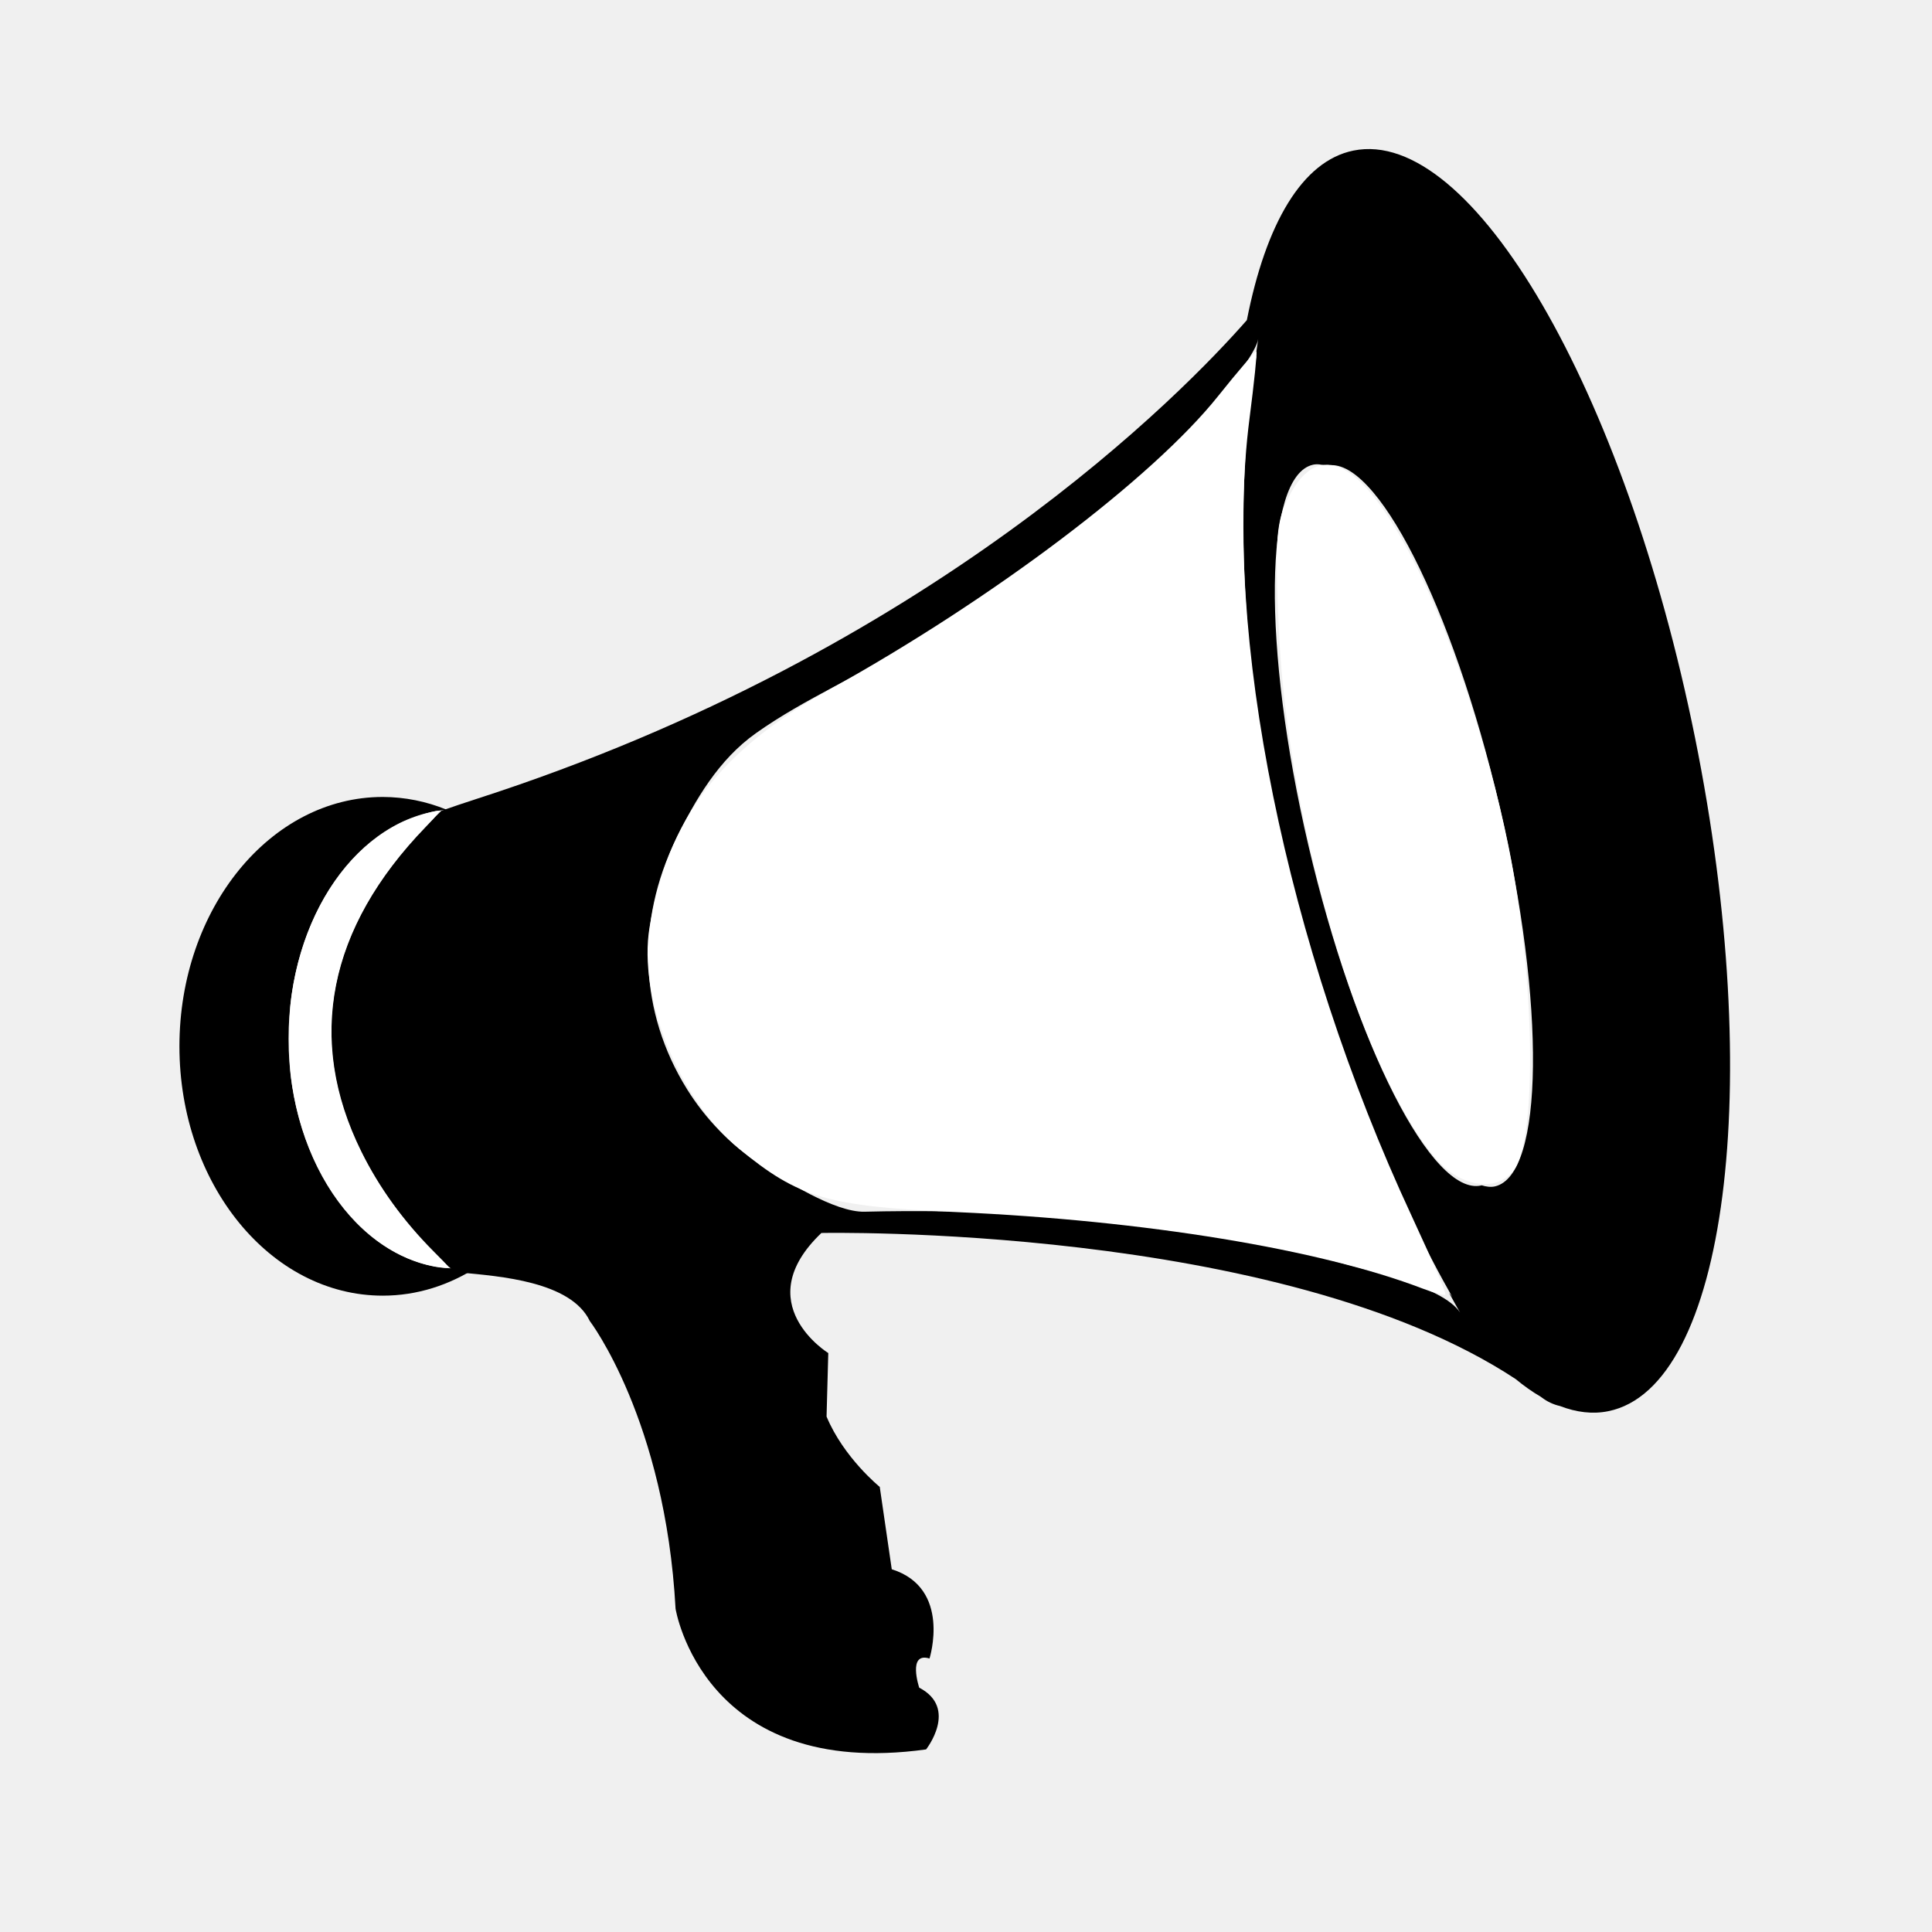
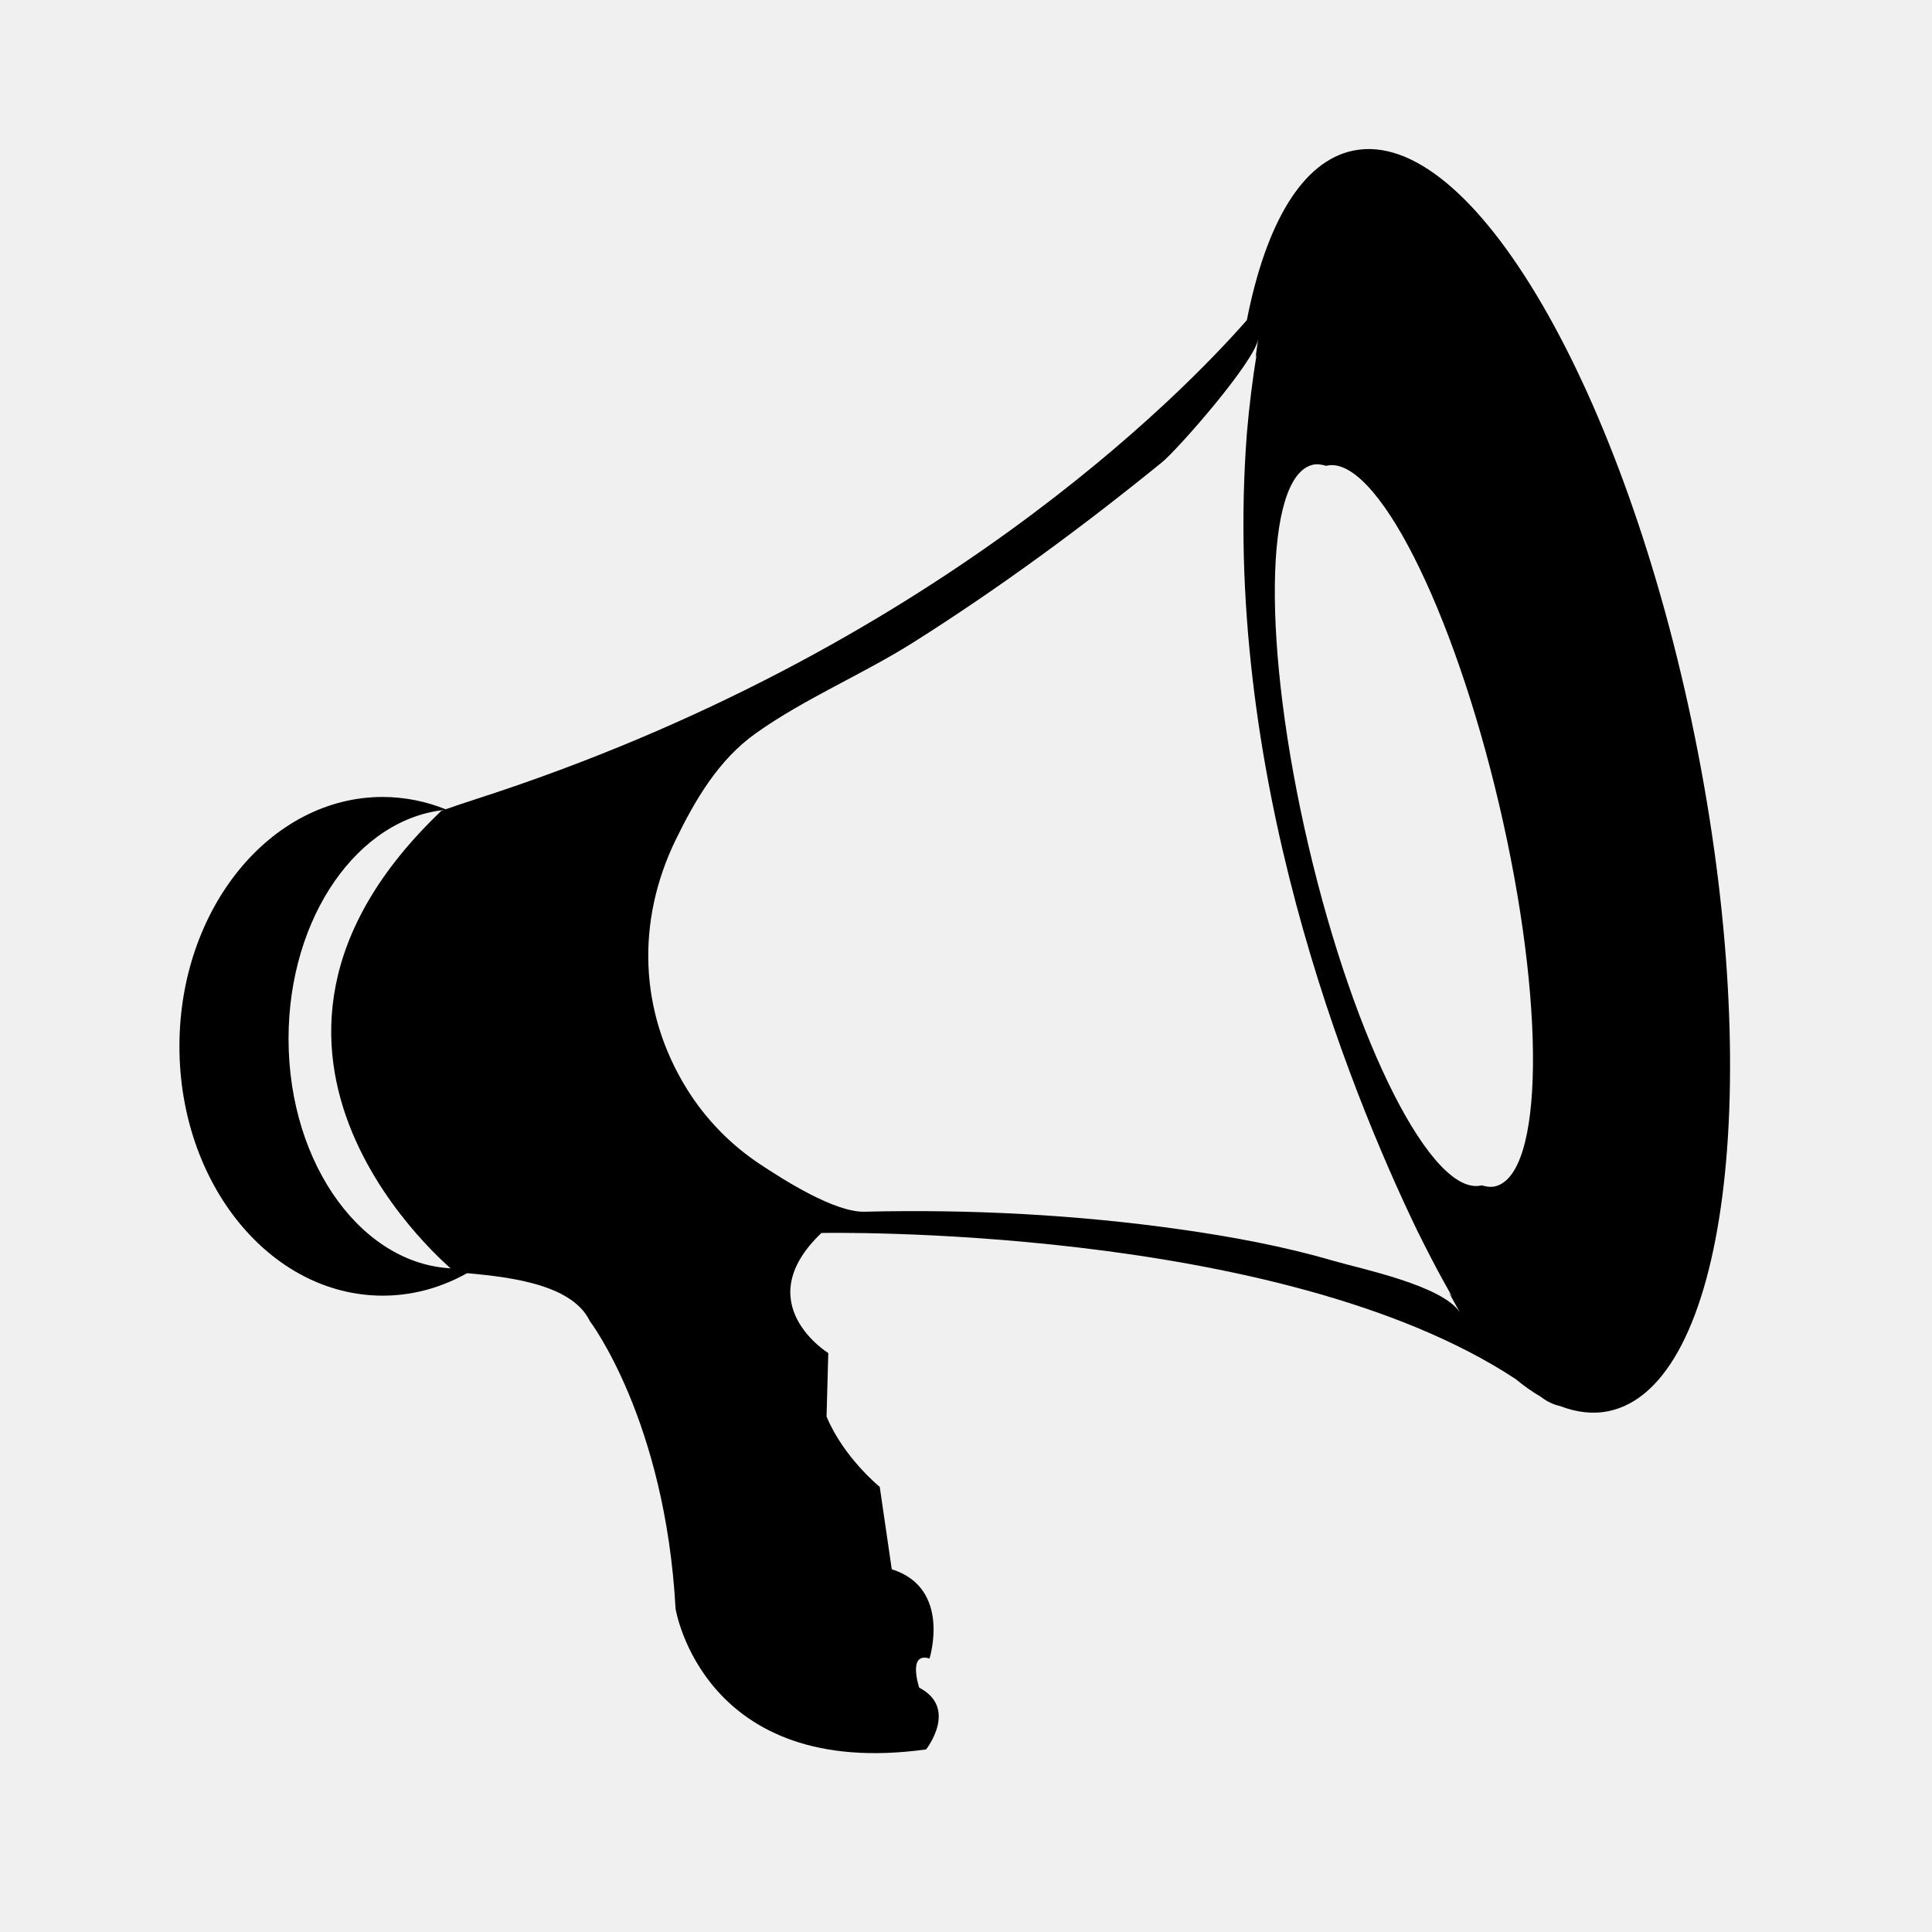
- <svg xmlns="http://www.w3.org/2000/svg" xmlns:xlink="http://www.w3.org/1999/xlink" width="1750" height="1750" viewBox="0 0 1750 1750" preserveAspectRatio="xMinYMid meet" style="background: transparent" version="1.1" id="svg11">
-   <use id="big_part" height="100%" width="100%" style="mix-blend-mode:normal;fill:#000000" transform="scale(15)" y="9" x="20" xlink:href="#path3_fill" />
-   <use id="small_part" height="100%" width="100%" style="mix-blend-mode:normal;fill:#000000" transform="matrix(15,0,0,15,27.52773,-2.621688)" x="9" y="48.3" xlink:href="#path4_fill" />
-   <defs id="defs28">
-     <path id="path3_fill" d="M82.356 35.542C78.106 14.52 68.874-1.353 61.734.092c-3.103.625-5.298 4.423-6.441 10.24-3.755 4.282-18.947 20.017-46.515 28.911a88.08 88.08 0 0 0-2.12.714c-15.443 14.701.817 27.86.817 27.86h-.016c.138.01.276.02.418.033 2.25.22 6.59.52 7.738 2.921 0 0 4.559 5.978 5.18 17.375 0 0 1.659 10.36 15.128 8.495 0 0 1.968-2.486-.415-3.729 0 0-.725-2.176.622-1.76 0 0 1.349-4.25-2.28-5.39l-.725-4.973s-2.176-1.76-3.212-4.248l.104-3.834s-4.87-3.004-.415-7.252c0 0 27.659-.572 41.922 8.821.503.415 1.003.77 1.502 1.06.029.023.063.042.092.065a2.82 2.82 0 0 0 1.08.503c1 .385 1.98.504 2.92.313 7.14-1.442 9.485-19.654 5.238-40.675zM60.494 67.128c-2.998-.872-6.078-1.442-9.165-1.882-6.31-.898-12.75-1.229-19.12-1.075-1.806.044-4.864-1.907-6.33-2.88a14.799 14.799 0 0 1-4.387-4.512c-2.914-4.682-3.078-10.153-.69-15.063 1.188-2.438 2.596-4.843 4.842-6.438 2.992-2.125 6.444-3.547 9.542-5.507 5.214-3.296 10.189-6.96 14.976-10.85.967-.787 5.588-6.058 5.816-7.445-.061.37-.104.736-.158 1.105.029-.082.059-.162.069-.226a63.776 63.776 0 0 0-.591 4.771c-1.583 20.393 6.072 39.441 10.27 48.158 1.27 2.575 2.135 4.034 2.135 4.034a2.311 2.311 0 0 0-.198-.245c.417.77.665 1.188.665 1.188-1.078-1.642-5.9-2.615-7.676-3.133zm9.786-4.487c-.258.06-.531.02-.812-.065-.006.001-.01.006-.016.008-2.954.69-7.626-8.492-10.437-20.509-2.81-12.017-2.693-22.317.259-23.009.257-.06.53-.02.812.065.007 0 .01-.006.016-.007 2.953-.689 7.625 8.492 10.437 20.51 2.81 12.016 2.692 22.316-.26 23.007z" />
-     <path id="path4_fill" d="M16.795 28.476c-5.637 0-10.206-6.212-10.206-13.875 0-7.362 4.221-13.369 9.551-13.83A10.224 10.224 0 0 0 12.28 0C5.498 0 0 6.742 0 15.057c0 8.316 5.498 15.058 12.28 15.058 2.072 0 4.021-.636 5.733-1.746-.4.064-.805.107-1.218.107z" />
+ <svg xmlns="http://www.w3.org/2000/svg" xmlns:xlink="http://www.w3.org/1999/xlink" width="1750" height="1750" preserveAspectRatio="xMinYMid meet" style="background: {background}">
+   <use height="100%" width="100%" style="mix-blend-mode:normal" transform="scale(15)" y="9" x="20" xlink:href="#a" fill="{foreground}" />
+   <use height="100%" width="100%" style="mix-blend-mode:normal" transform="matrix(15 0 0 15 27.528 -2.622)" x="9" y="48.3" xlink:href="#b" fill="{foreground}" />
+   <defs>
+     <path id="a" d="M82.356 35.542C78.106 14.52 68.874-1.353 61.734.092c-3.103.625-5.298 4.423-6.441 10.24-3.755 4.282-18.947 20.017-46.515 28.911a88.08 88.08 0 0 0-2.12.714c-15.443 14.701.817 27.86.817 27.86h-.016c.138.01.276.02.418.033 2.25.22 6.59.52 7.738 2.921 0 0 4.559 5.978 5.18 17.375 0 0 1.659 10.36 15.128 8.495 0 0 1.968-2.486-.415-3.729 0 0-.725-2.176.622-1.76 0 0 1.349-4.25-2.28-5.39l-.725-4.973s-2.176-1.76-3.212-4.248l.104-3.834s-4.87-3.004-.415-7.252c0 0 27.659-.572 41.922 8.821.503.415 1.003.77 1.502 1.06.029.023.063.042.092.065a2.82 2.82 0 0 0 1.08.503c1 .385 1.98.504 2.92.313 7.14-1.442 9.485-19.654 5.238-40.675zM60.494 67.128c-2.998-.872-6.078-1.442-9.165-1.882-6.31-.898-12.75-1.229-19.12-1.075-1.806.044-4.864-1.907-6.33-2.88a14.799 14.799 0 0 1-4.387-4.512c-2.914-4.682-3.078-10.153-.69-15.063 1.188-2.438 2.596-4.843 4.842-6.438 2.992-2.125 6.444-3.547 9.542-5.507 5.214-3.296 10.189-6.96 14.976-10.85.967-.787 5.588-6.058 5.816-7.445-.061.37-.104.736-.158 1.105.029-.082.059-.162.069-.226a63.776 63.776 0 0 0-.591 4.771c-1.583 20.393 6.072 39.441 10.27 48.158 1.27 2.575 2.135 4.034 2.135 4.034a2.311 2.311 0 0 0-.198-.245c.417.77.665 1.188.665 1.188-1.078-1.642-5.9-2.615-7.676-3.133zm9.786-4.487c-.258.06-.531.02-.812-.065-.006.001-.01.006-.016.008-2.954.69-7.626-8.492-10.437-20.509-2.81-12.017-2.693-22.317.259-23.009.257-.06.53-.02.812.065.007 0 .01-.006.016-.007 2.953-.689 7.625 8.492 10.437 20.51 2.81 12.016 2.692 22.316-.26 23.007z" />
+     <path id="b" d="M16.795 28.476c-5.637 0-10.206-6.212-10.206-13.875 0-7.362 4.221-13.369 9.551-13.83A10.224 10.224 0 0 0 12.28 0C5.498 0 0 6.742 0 15.057c0 8.316 5.498 15.058 12.28 15.058 2.072 0 4.021-.636 5.733-1.746-.4.064-.805.107-1.218.107z" />
  </defs>
-   <path style="opacity:1;fill:#ffffff;fill-opacity:1;stroke:none;stroke-width:222.458;stroke-linecap:round;stroke-linejoin:round;stroke-miterlimit:4;stroke-dasharray:none;stroke-dashoffset:0;stroke-opacity:1;paint-order:normal" d="m 1288.771,1167.234 c -93.503,-35.795 -251.43,-61.704 -422.67,-69.34 -116.63,-5.201 -142.556,-12.773 -196.78,-57.469 -54.33,-44.783 -91.541,-136.895 -80.97,-200.431 16.347,-98.246 63.251,-160.091 163.7,-215.847 147.442,-81.84 291.889,-190.952 351.296,-265.363 18.33,-22.959 33.954,-41.117 34.72,-40.35 0.766,0.766 -2.047,28.036 -6.252,60.6 -24.911,192.911 33.042,478.034 146.792,722.205 17.879,38.378 31.651,70.524 30.605,71.434 -1.046,0.911 -10.245,-1.538 -20.441,-5.441 z" id="path4529" />
-   <path style="opacity:1;fill:#ffffff;fill-opacity:1;stroke:none;stroke-width:222.458;stroke-linecap:round;stroke-linejoin:round;stroke-miterlimit:4;stroke-dasharray:none;stroke-dashoffset:0;stroke-opacity:1;paint-order:normal" d="m 1300.102,1048.895 c -68.516,-81.426 -134.083,-303.689 -141.862,-480.887 -3.531,-80.441 -2.28,-96.121 9.47,-118.644 27.153,-52.05 65.589,-32.383 111.942,57.279 33.803,65.386 68.437,169.236 86.876,260.497 24.159,119.573 26.113,267.109 3.891,293.884 -16.024,19.308 -48.593,13.69 -70.319,-12.129 z" id="path4533" />
-   <path style="opacity:1;fill:#ffffff;fill-opacity:1;stroke:none;stroke-width:39.325;stroke-linecap:round;stroke-linejoin:round;stroke-miterlimit:4;stroke-dasharray:none;stroke-dashoffset:0;stroke-opacity:1;paint-order:normal" d="m 392.964,1147.181 c -65.165,-12.783 -117.489,-81.641 -129.267,-170.115 -2.383,-17.898 -2.383,-54.556 0,-72.454 9.74,-73.163 46.818,-132.976 98.514,-158.92 9.198,-4.616 29.866,-11.311 34.919,-11.311 1.973,0 -0.999,3.774 -11.617,14.752 -88.479,91.478 -108.444,192.295 -58.212,293.952 16.1,32.583 37.796,62.578 65.187,90.121 15.245,15.329 15.296,15.402 10.801,15.259 -2.484,-0.079 -7.13,-0.656 -10.325,-1.283 z" id="path4537" />
</svg>
